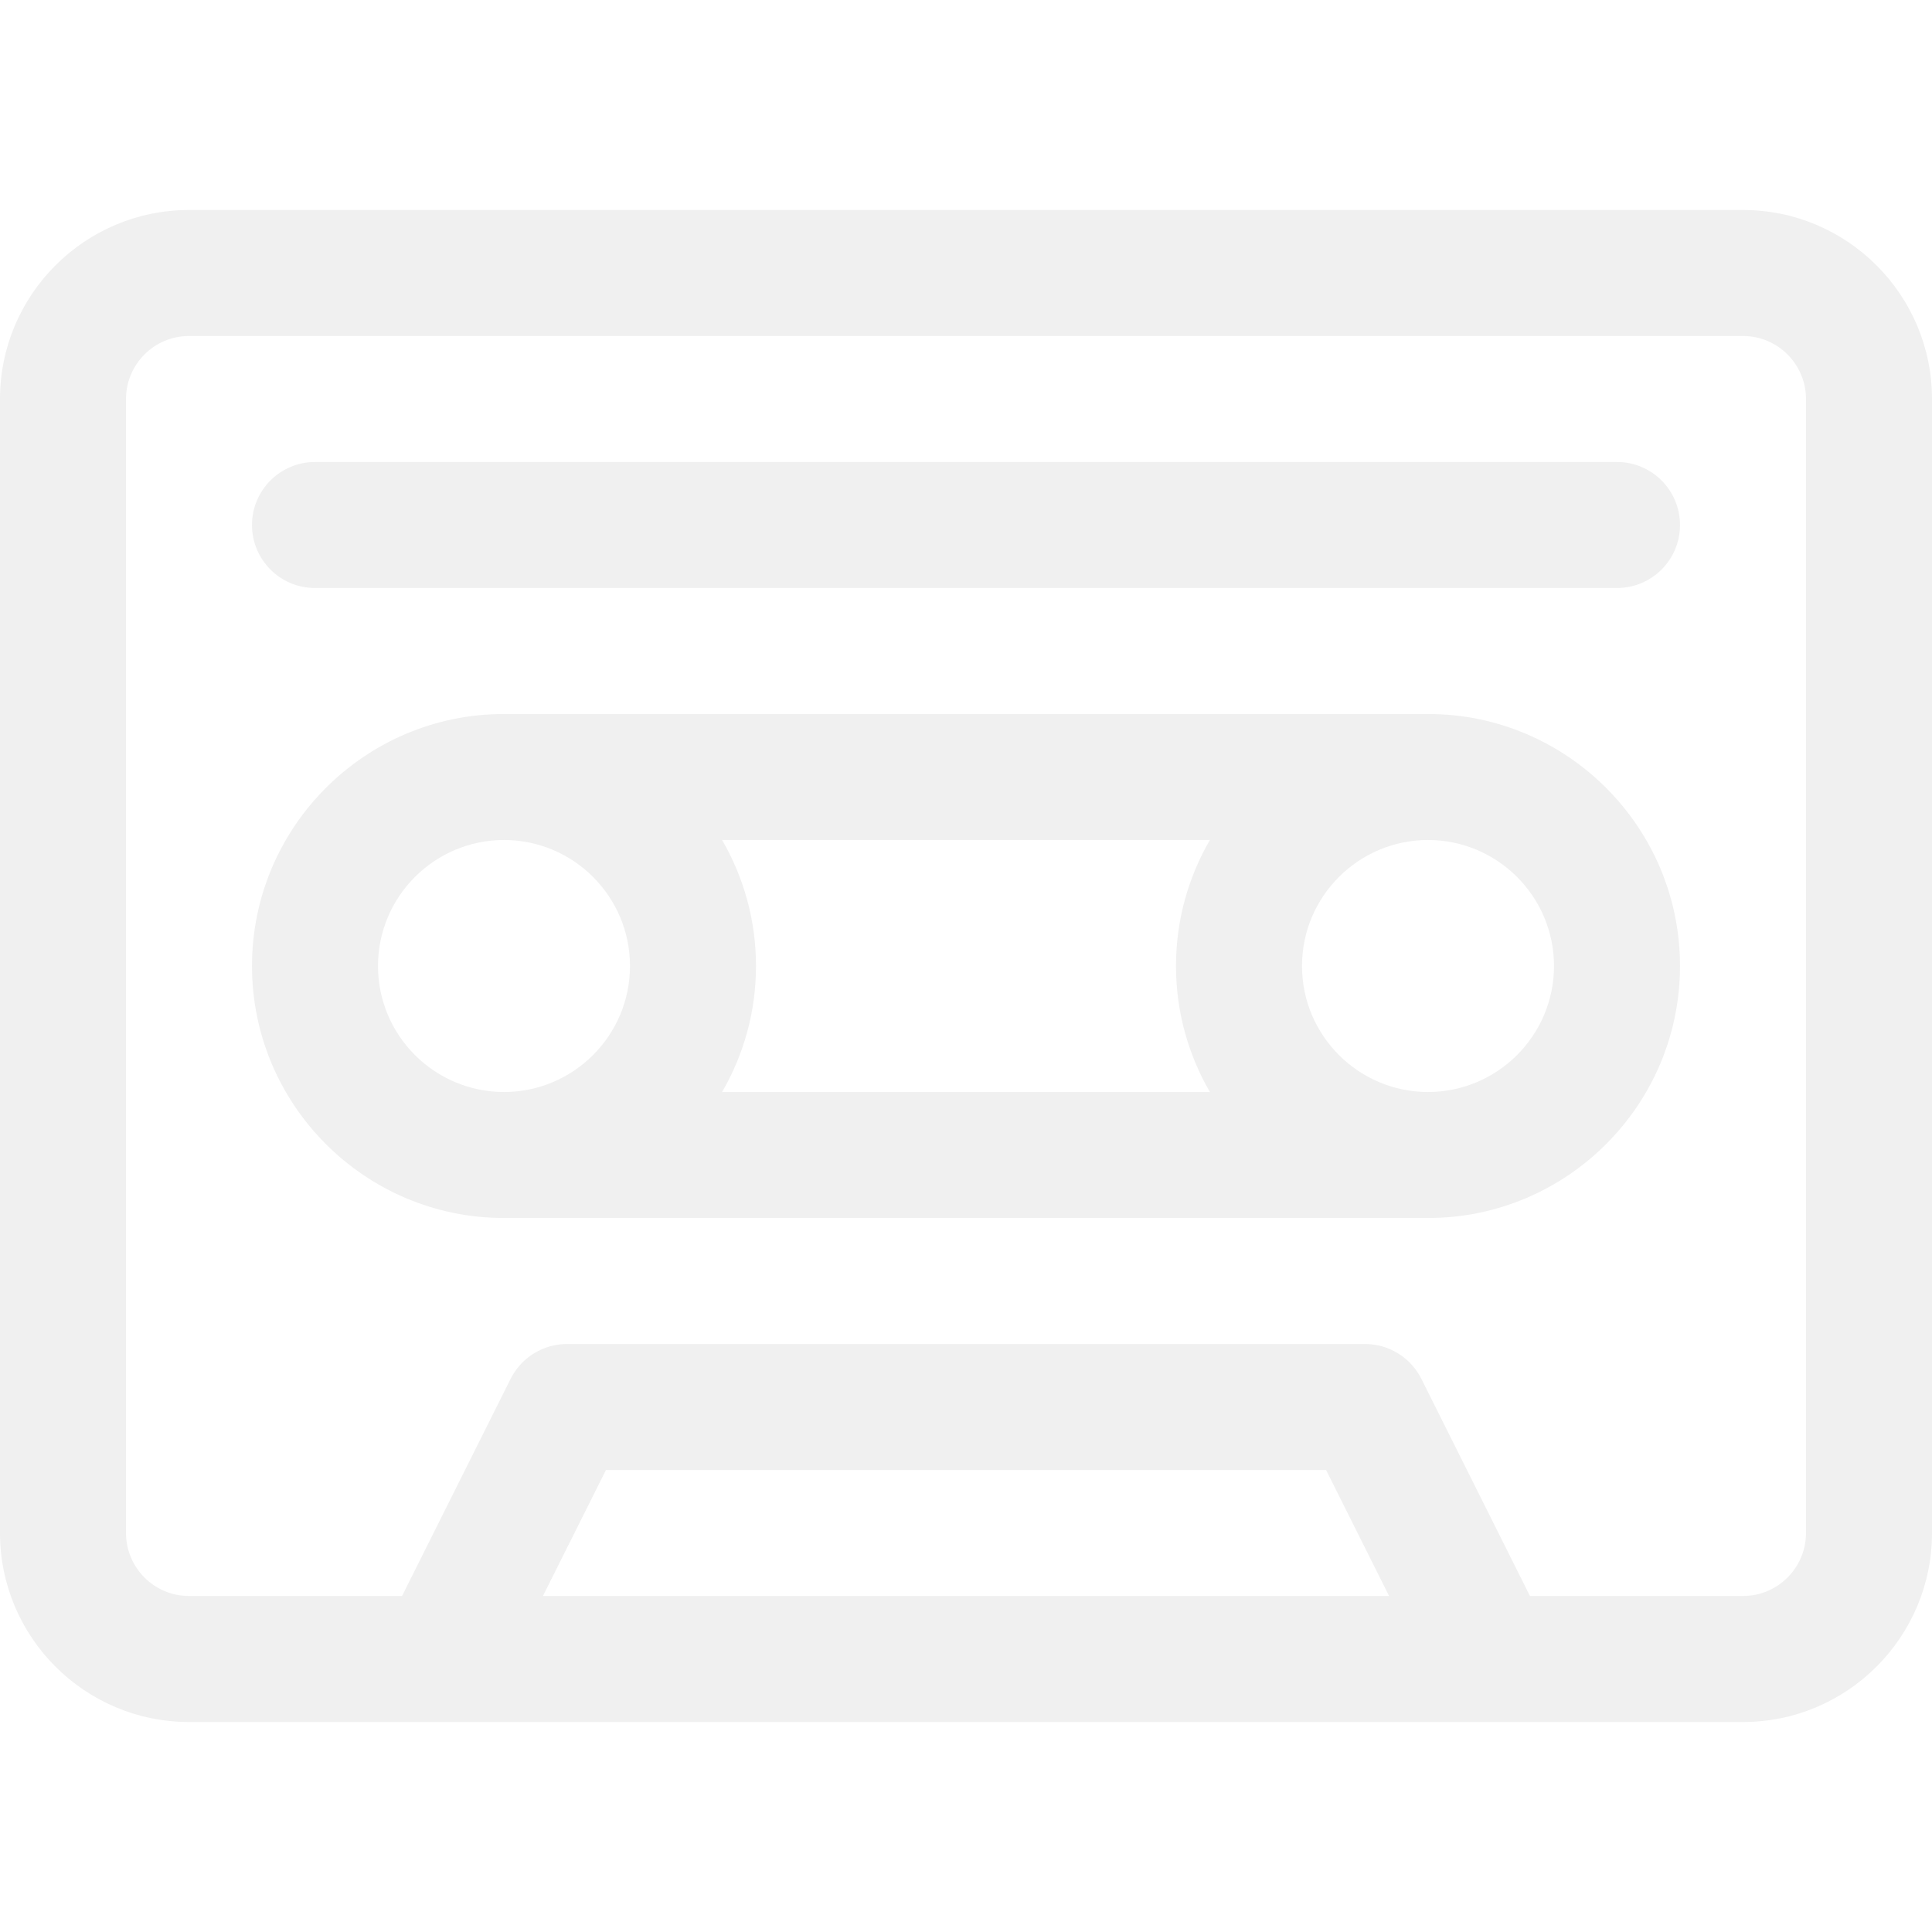
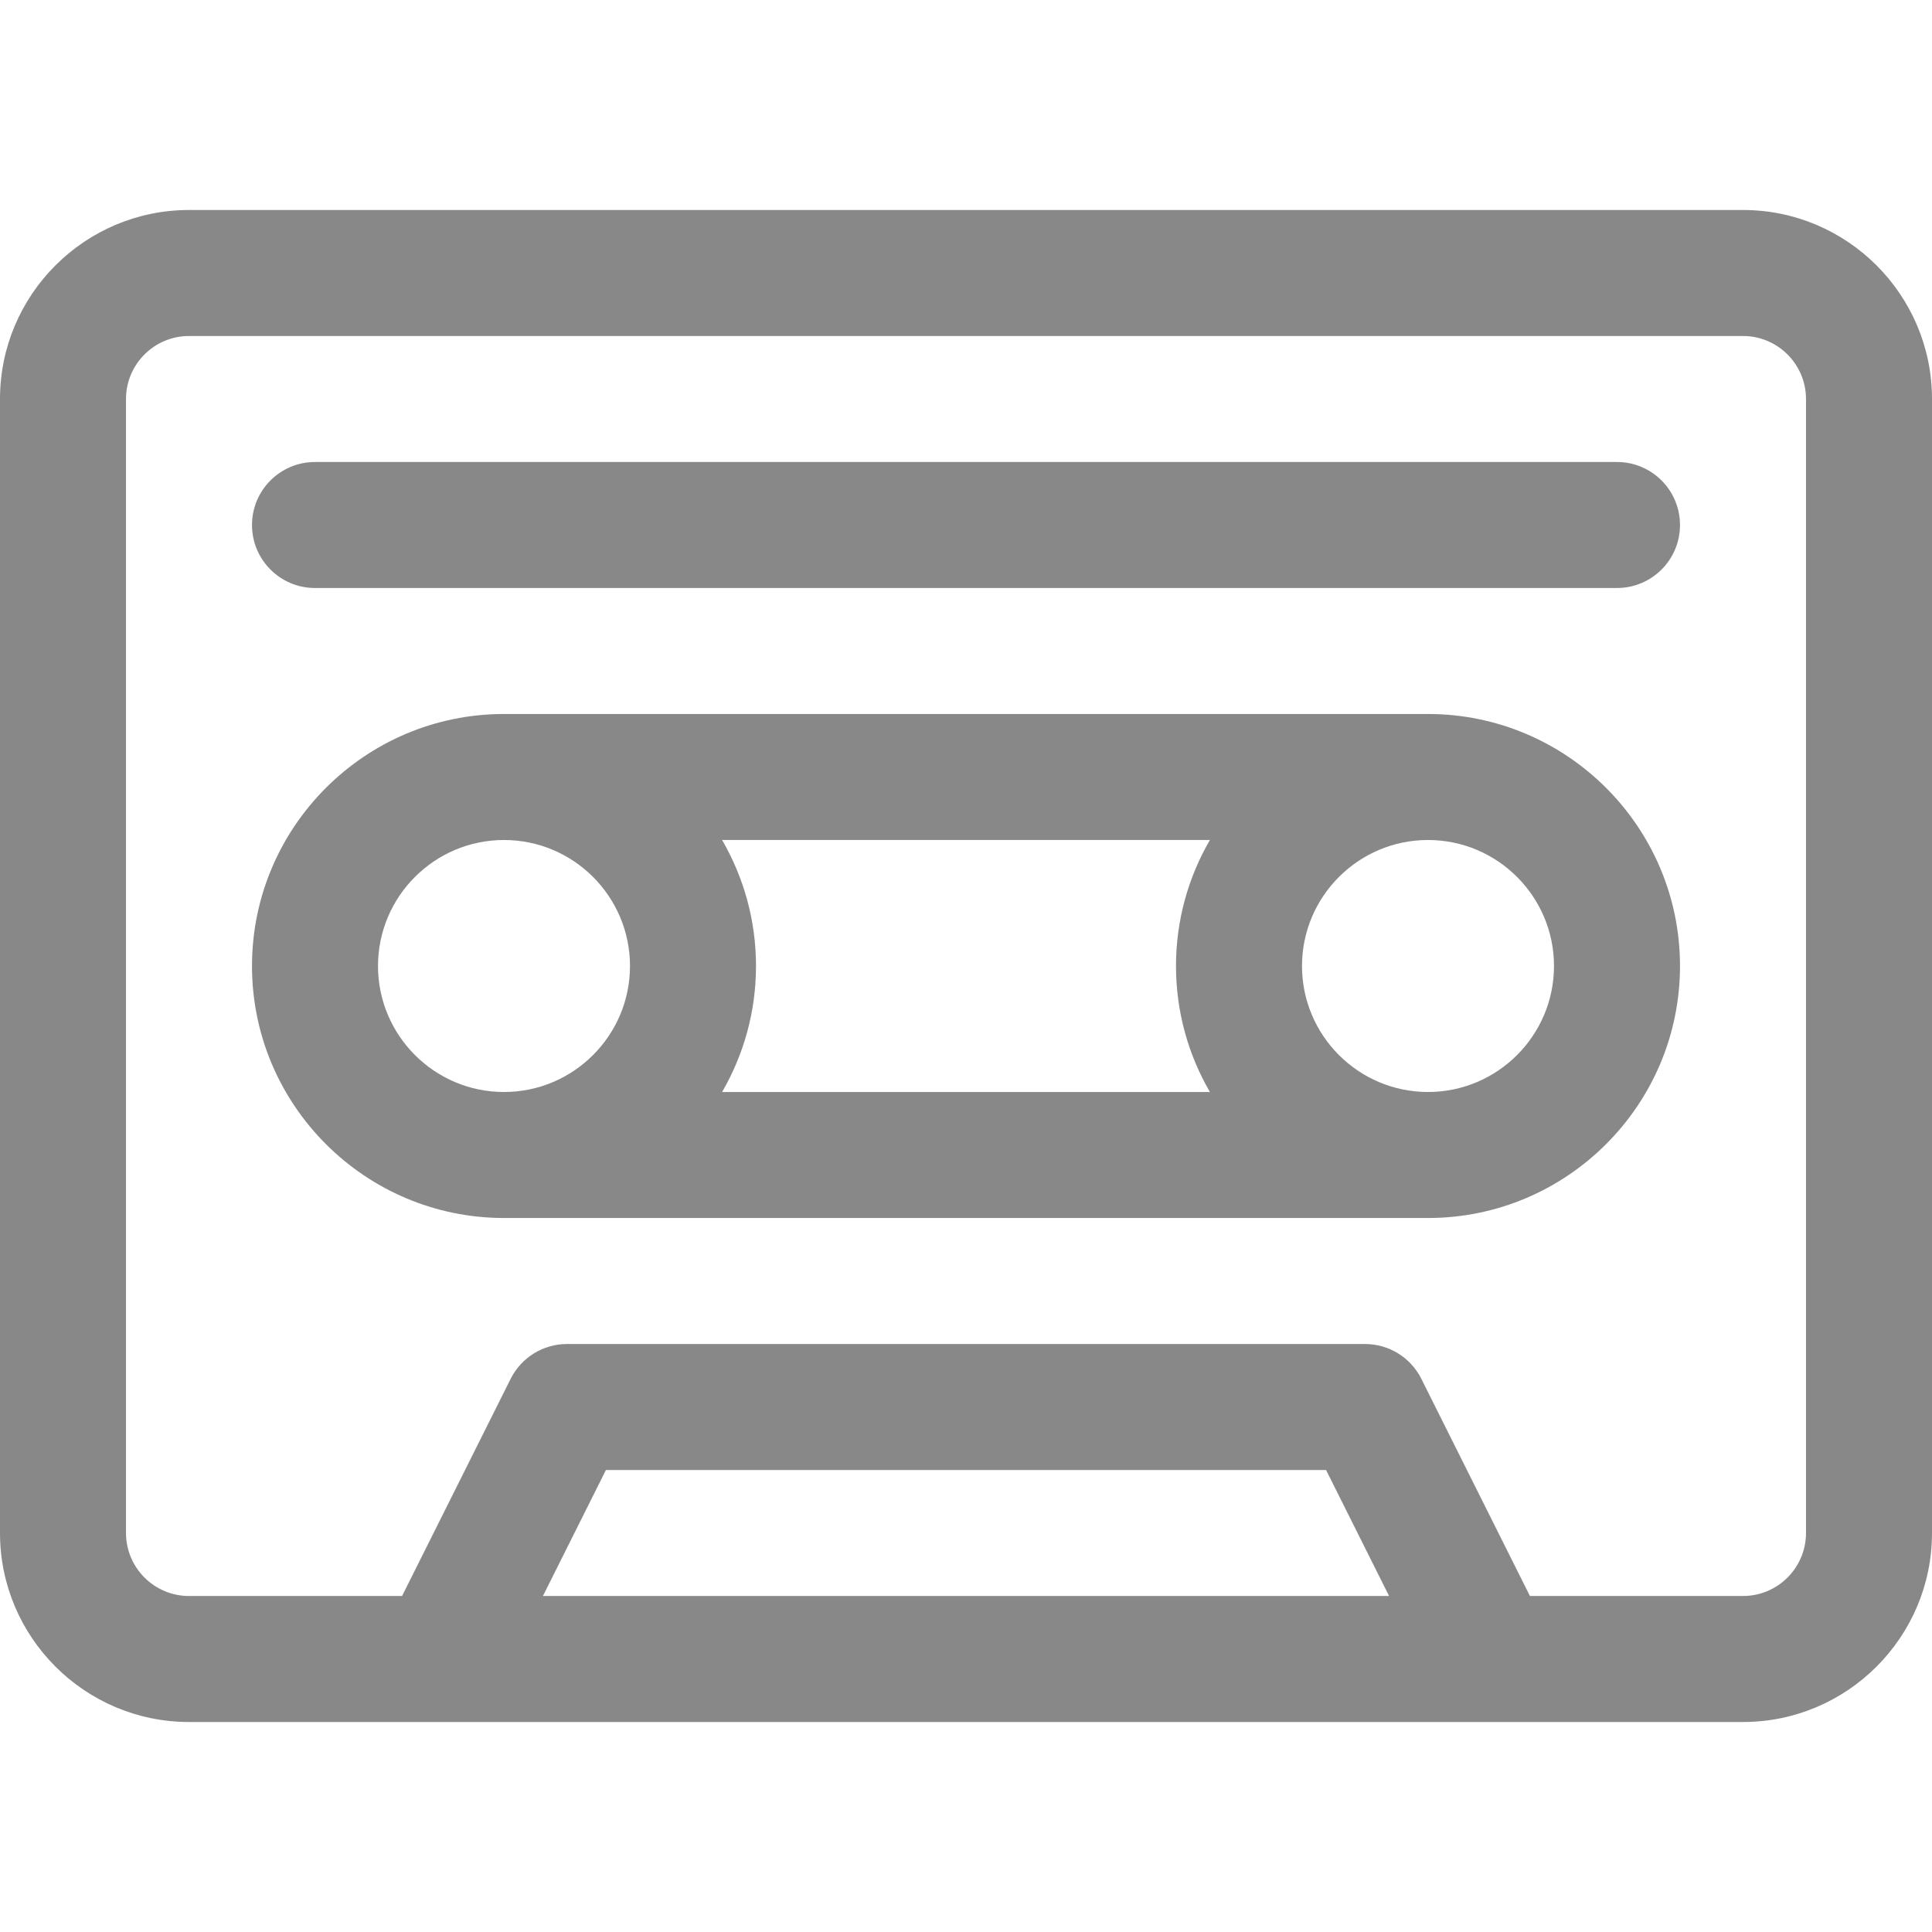
- <svg xmlns="http://www.w3.org/2000/svg" version="1.1" id="Layer_1" x="0px" y="0px" viewBox="0 0 512 512" style="enable-background:new 0 0 512 512; background-color:#032E42" xml:space="preserve">
+ <svg xmlns="http://www.w3.org/2000/svg" version="1.1" id="Layer_1" x="0px" y="0px" viewBox="0 0 512 512" style="enable-background:new 0 0 512 512;" xml:space="preserve">
  <style>
    path {
- 	    fill: #F0F0F0;
+ 	    fill: #888888;
	}
    
</style>
  <g>
    <g>
      <path d="M461.913,55.652H50.087C22.469,55.652,0,78.121,0,105.739v300.522c0,27.618,22.469,50.087,50.087,50.087    c15.589,0,396.091,0,411.826,0c27.618,0,50.087-22.469,50.087-50.087V105.739C512,78.121,489.531,55.652,461.913,55.652z     M143.884,422.957l16.696-33.391h190.841l16.696,33.391H143.884z M478.609,406.261c0,9.206-7.49,16.696-16.696,16.696h-56.464    l-28.777-57.553c-2.829-5.656-8.609-9.229-14.934-9.229H150.261c-6.324,0-12.104,3.573-14.934,9.229l-28.777,57.553H50.087    c-9.206,0-16.696-7.49-16.696-16.696V105.739c0-9.206,7.49-16.696,16.696-16.696h411.826c9.206,0,16.696,7.49,16.696,16.696    V406.261z" />
    </g>
  </g>
  <g>
    <g>
      <path d="M428.522,122.435H83.478c-9.22,0-16.696,7.475-16.696,16.696s7.475,16.696,16.696,16.696h345.043    c9.22,0,16.696-7.475,16.696-16.696S437.742,122.435,428.522,122.435z" />
    </g>
  </g>
  <g>
    <g>
      <path d="M378.435,189.217h-244.87c-36.824,0-66.783,29.959-66.783,66.783s29.959,66.783,66.783,66.783h244.87    c36.824,0,66.783-29.959,66.783-66.783S415.259,189.217,378.435,189.217z M133.565,289.391c-18.412,0-33.391-14.979-33.391-33.391    c0-18.412,14.979-33.391,33.391-33.391c18.412,0,33.391,14.979,33.391,33.391C166.957,274.412,151.977,289.391,133.565,289.391z     M320.637,289.391H191.363c5.702-9.831,8.984-21.231,8.984-33.391c0-12.16-3.282-23.56-8.984-33.391h129.273    c-5.702,9.832-8.984,21.231-8.984,33.391C311.652,268.16,314.935,279.56,320.637,289.391z M378.435,289.391    c-18.412,0-33.391-14.979-33.391-33.391c0-18.412,14.979-33.391,33.391-33.391c18.412,0,33.391,14.979,33.391,33.391    C411.826,274.412,396.847,289.391,378.435,289.391z" />
    </g>
  </g>
</svg>
